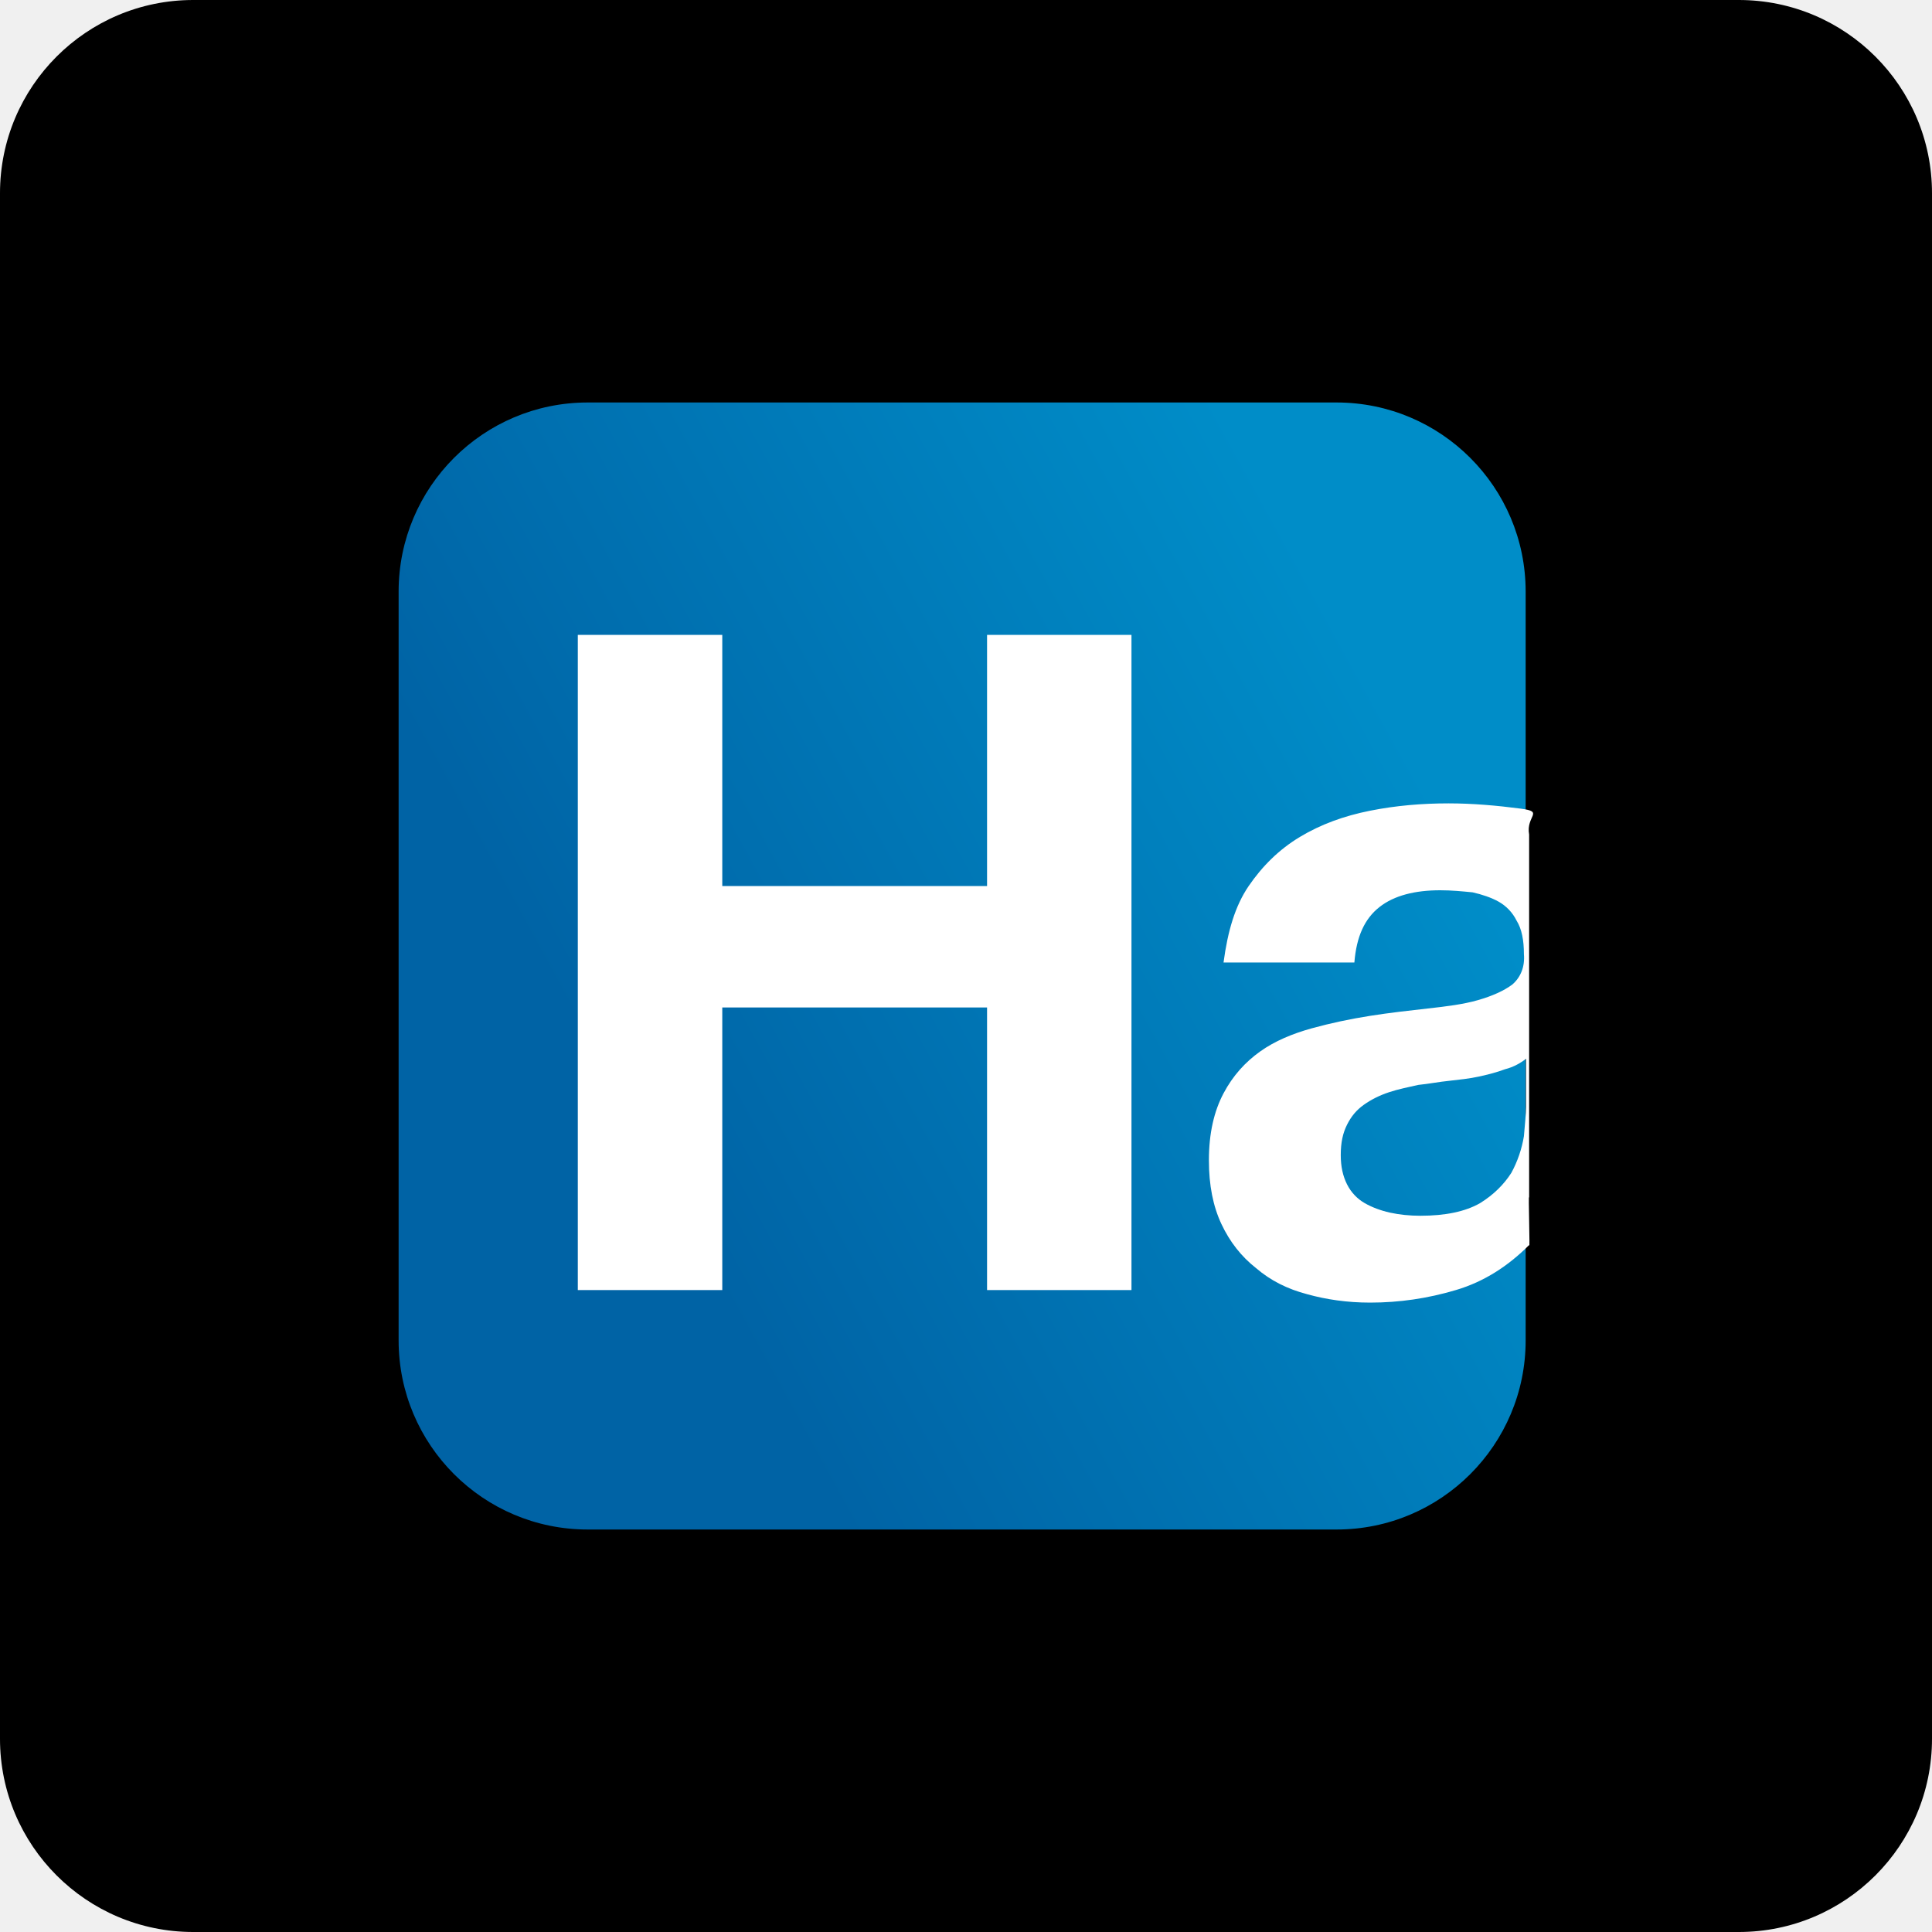
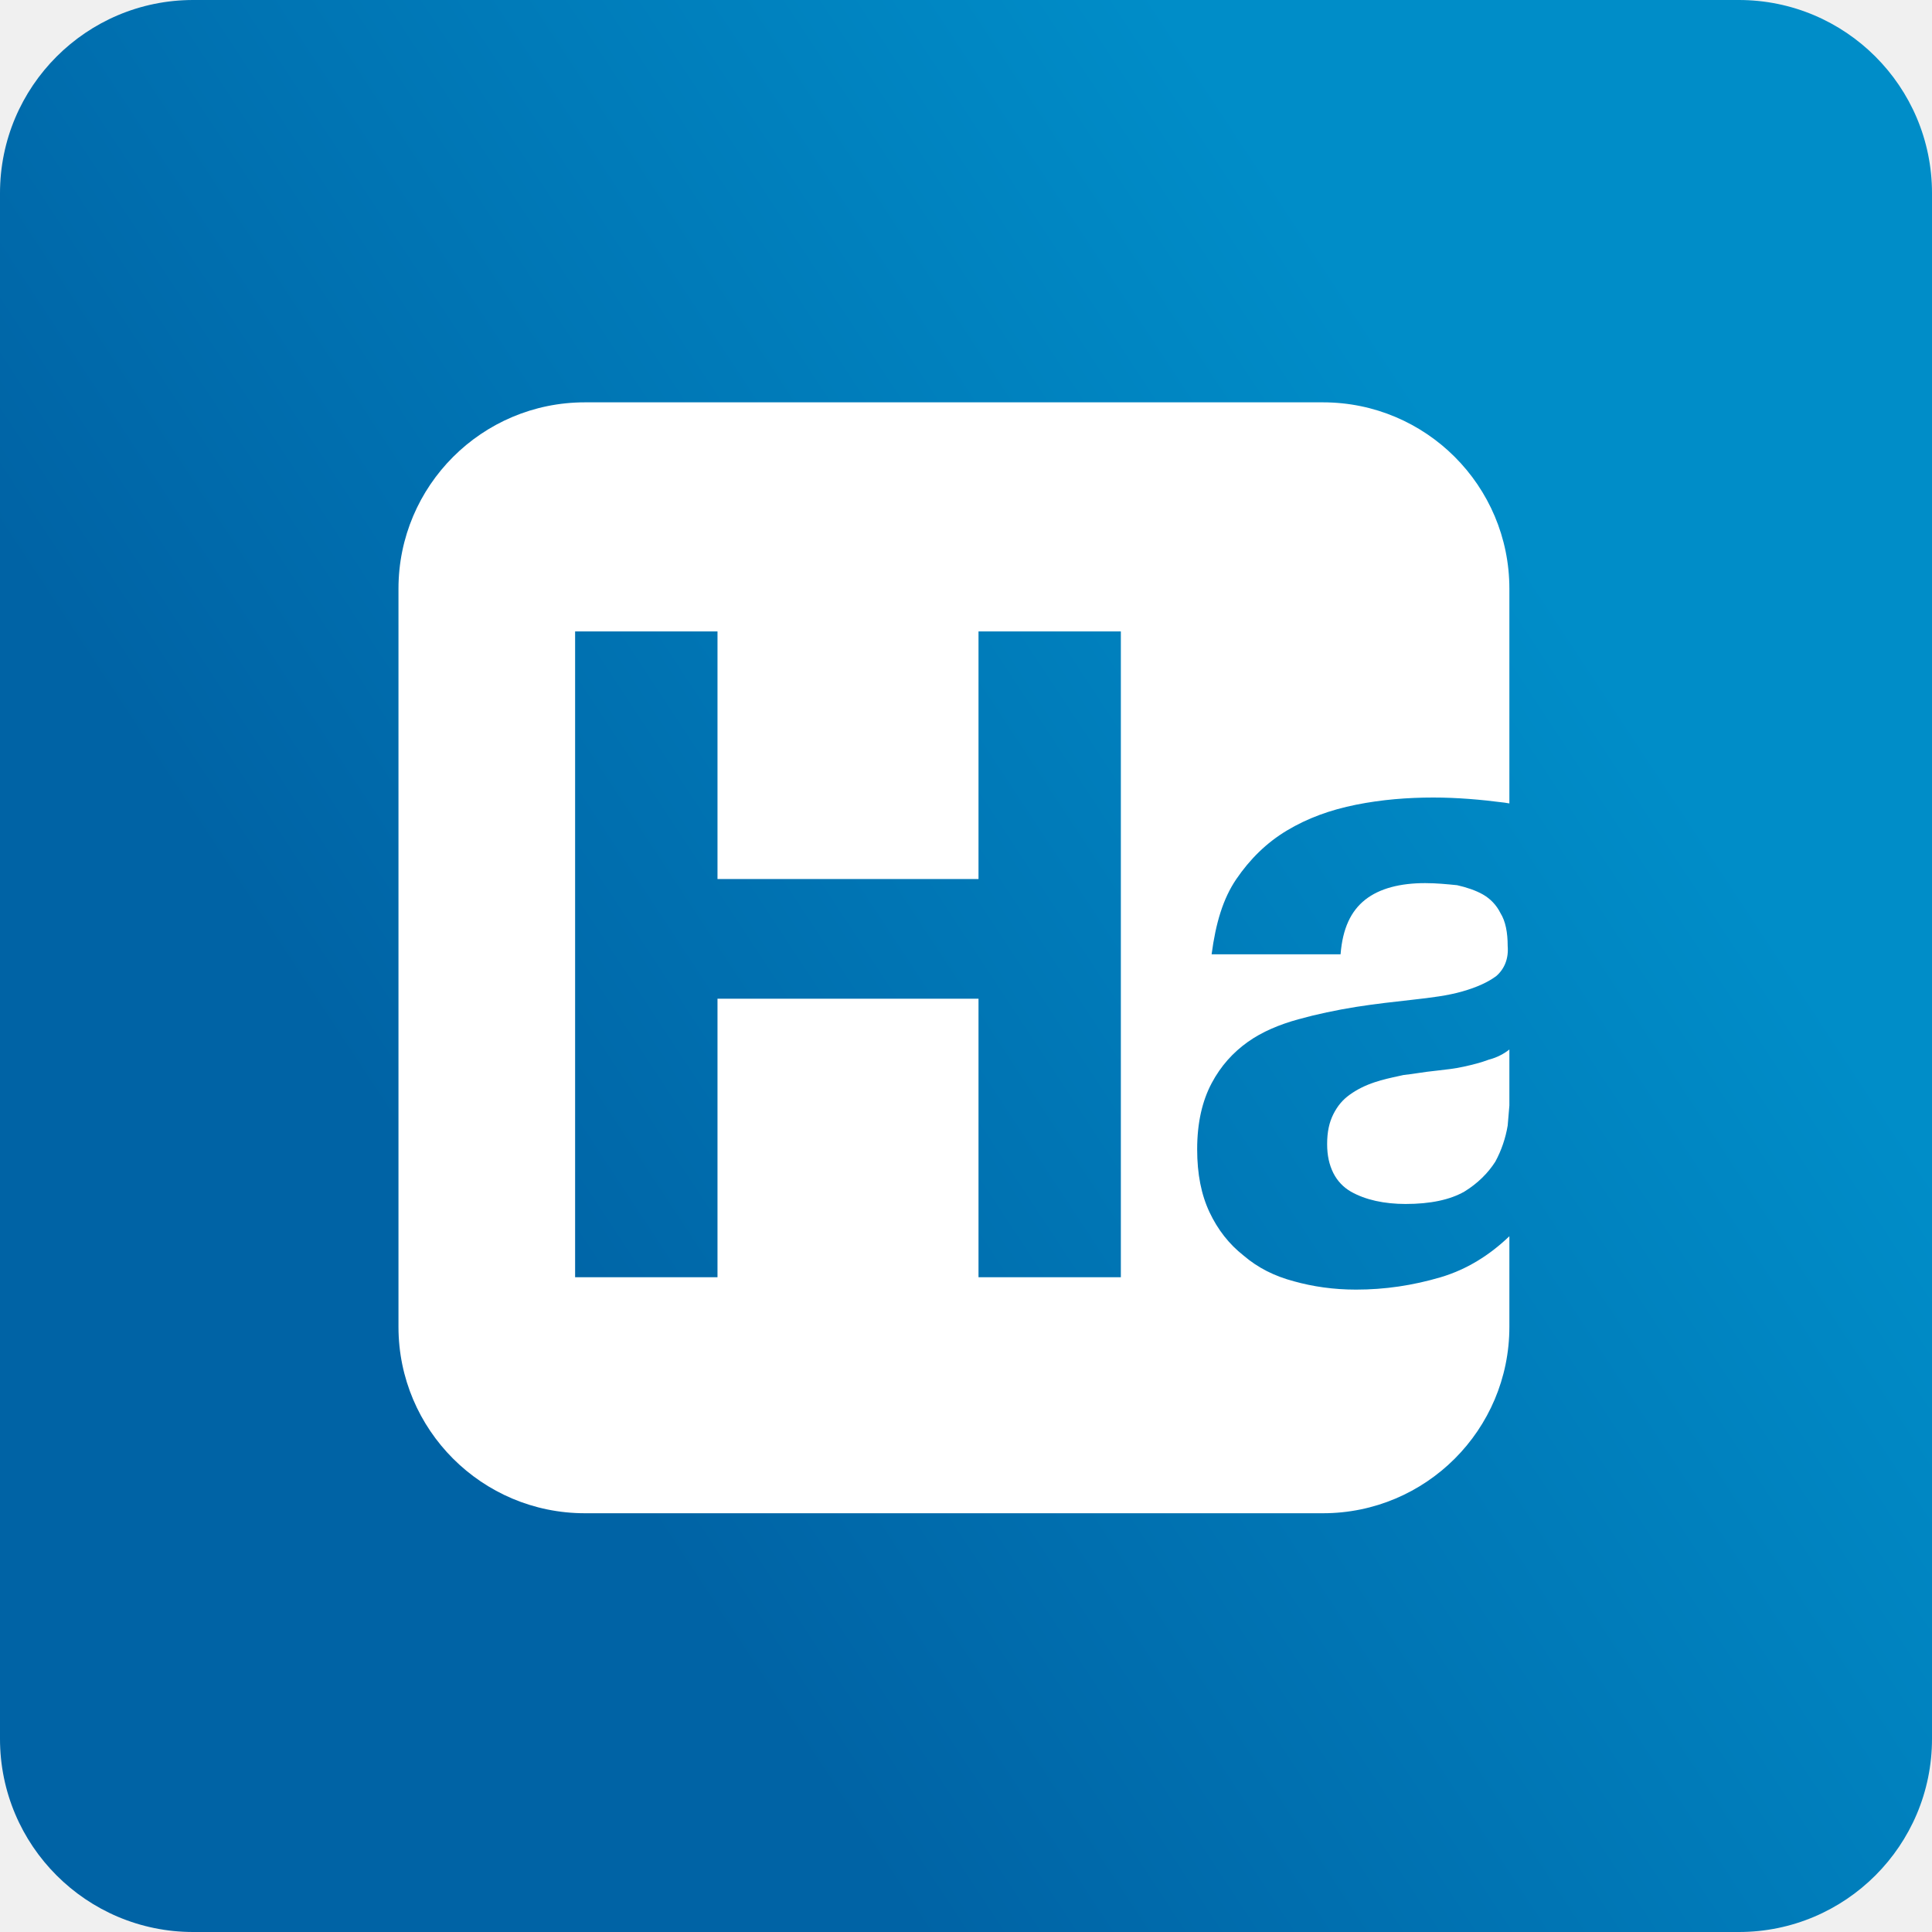
<svg xmlns="http://www.w3.org/2000/svg" width="40" height="40" viewBox="0 0 40 40" fill="none">
-   <rect width="40" height="40" rx="4" fill="black" />
-   <path d="M8.253 12.248C8.253 10.086 10.006 8.333 12.168 8.333H27.672C29.834 8.333 31.587 10.086 31.587 12.248V27.752C31.587 29.914 29.834 31.667 27.672 31.667H12.168C10.006 31.667 8.253 29.914 8.253 27.752V12.248Z" fill="url(#paint0_linear_16573_1158)" />
-   <path d="M14.954 13.145V18.345H20.436V13.145H23.426V26.709H20.436V20.859H14.954V26.709H11.963V13.145H14.954ZM25.852 18.345C26.134 17.933 26.481 17.587 26.914 17.327C27.347 17.067 27.824 16.893 28.366 16.785C28.907 16.677 29.449 16.633 29.991 16.633C30.489 16.633 30.988 16.677 31.486 16.742C31.984 16.807 31.587 16.889 31.659 17.278C31.659 17.337 31.659 17.407 31.659 17.537C31.659 18.01 31.659 17.76 31.659 18.345V20.259C31.659 20.778 31.659 20.88 31.659 21.426V23.194C31.659 23.689 31.659 24.148 31.659 24.796C31.638 24.645 31.681 25.951 31.659 25.777C31.226 26.211 30.728 26.536 30.143 26.709C29.558 26.883 28.973 26.969 28.366 26.969C27.889 26.969 27.456 26.904 27.066 26.796C26.654 26.688 26.307 26.514 26.004 26.254C25.701 26.016 25.462 25.712 25.289 25.344C25.116 24.976 25.029 24.542 25.029 24.022C25.029 23.459 25.137 23.004 25.332 22.636C25.527 22.267 25.787 21.985 26.091 21.769C26.394 21.552 26.762 21.401 27.152 21.292C27.542 21.184 27.954 21.097 28.366 21.032C28.777 20.967 29.168 20.924 29.558 20.88C29.948 20.837 30.294 20.794 30.598 20.707C30.901 20.62 31.139 20.512 31.313 20.382C31.486 20.23 31.573 20.014 31.551 19.754C31.551 19.472 31.508 19.234 31.399 19.06C31.313 18.887 31.183 18.757 31.031 18.67C30.879 18.584 30.684 18.519 30.489 18.475C30.273 18.454 30.056 18.432 29.818 18.432C29.297 18.432 28.864 18.54 28.561 18.779C28.257 19.017 28.084 19.385 28.041 19.927H25.332C25.419 19.277 25.571 18.757 25.852 18.345ZM31.161 22.137C30.988 22.202 30.814 22.246 30.619 22.289C30.424 22.332 30.208 22.354 30.013 22.376C29.796 22.397 29.579 22.441 29.363 22.462C29.168 22.506 28.951 22.549 28.756 22.614C28.561 22.679 28.387 22.766 28.236 22.874C28.084 22.982 27.976 23.112 27.889 23.286C27.802 23.459 27.759 23.654 27.759 23.914C27.759 24.152 27.802 24.347 27.889 24.521C27.976 24.694 28.106 24.824 28.257 24.911C28.409 24.997 28.582 25.062 28.777 25.106C28.973 25.149 29.189 25.171 29.406 25.171C29.926 25.171 30.338 25.084 30.641 24.911C30.923 24.737 31.139 24.521 31.291 24.282C31.421 24.044 31.508 23.784 31.551 23.524C31.573 23.264 31.594 23.069 31.594 22.917V21.921C31.486 22.007 31.334 22.094 31.161 22.137Z" fill="white" />
+   <rect width="40" height="40" rx="4" fill="url(#paint0_linear_16658_453)" />
+   <path fill-rule="evenodd" clip-rule="evenodd" d="M12.109 8.33C9.978 8.33 8.25 10.058 8.25 12.189V27.471C8.25 29.602 9.978 31.33 12.109 31.33H27.391C29.522 31.33 31.25 29.602 31.25 27.471V25.595C30.84 25.987 30.371 26.282 29.827 26.444C29.25 26.614 28.673 26.7 28.075 26.7C27.605 26.7 27.178 26.636 26.794 26.529C26.388 26.422 26.046 26.251 25.747 25.995C25.448 25.76 25.213 25.461 25.042 25.098C24.871 24.735 24.786 24.308 24.786 23.795C24.786 23.24 24.893 22.791 25.085 22.428C25.277 22.065 25.533 21.787 25.832 21.574C26.131 21.36 26.495 21.21 26.879 21.104C27.264 20.997 27.669 20.912 28.075 20.847C28.481 20.783 28.865 20.741 29.25 20.698C29.634 20.655 29.976 20.613 30.275 20.527C30.574 20.442 30.809 20.335 30.98 20.207C31.151 20.057 31.236 19.844 31.215 19.587C31.215 19.31 31.172 19.075 31.065 18.904C30.98 18.733 30.852 18.605 30.702 18.519C30.553 18.434 30.36 18.37 30.168 18.327C29.955 18.306 29.741 18.284 29.506 18.284C28.994 18.284 28.566 18.391 28.267 18.626C27.968 18.861 27.797 19.224 27.755 19.758H25.085C25.17 19.117 25.32 18.605 25.598 18.199C25.875 17.793 26.217 17.451 26.644 17.195C27.071 16.939 27.541 16.768 28.075 16.661C28.609 16.554 29.143 16.512 29.677 16.512C30.168 16.512 30.66 16.554 31.151 16.618C31.189 16.623 31.222 16.628 31.25 16.634V12.189C31.25 10.058 29.522 8.33 27.391 8.33H12.109ZM14.855 18.199V13.073H11.907V26.444H14.855V20.677H20.259V26.444H23.206V13.073H20.259V18.199H14.855Z" fill="white" />
+   <path d="M31.25 21.729C31.144 21.813 30.997 21.895 30.83 21.937C30.66 22.001 30.489 22.044 30.296 22.086C30.121 22.125 29.928 22.146 29.75 22.166L29.698 22.172C29.592 22.182 29.485 22.198 29.378 22.214C29.271 22.23 29.164 22.246 29.058 22.257C29.028 22.264 28.998 22.27 28.968 22.277C28.801 22.313 28.622 22.352 28.46 22.407C28.267 22.471 28.096 22.556 27.947 22.663C27.797 22.77 27.691 22.898 27.605 23.069C27.52 23.24 27.477 23.432 27.477 23.688C27.477 23.923 27.52 24.115 27.605 24.286C27.691 24.457 27.819 24.585 27.968 24.671C28.118 24.756 28.289 24.82 28.481 24.863C28.673 24.906 28.887 24.927 29.1 24.927C29.613 24.927 30.019 24.841 30.318 24.671C30.596 24.5 30.809 24.286 30.959 24.051C31.087 23.816 31.172 23.56 31.215 23.304C31.22 23.241 31.225 23.183 31.23 23.128C31.238 23.039 31.245 22.96 31.25 22.889V21.729Z" fill="white" />
  <defs>
-     <linearGradient id="paint0_linear_16573_1158" x1="29.784" y1="16.63" x2="14.043" y2="25.273" gradientUnits="userSpaceOnUse">
+     <linearGradient id="paint0_linear_16658_453" x1="34" y1="15" x2="12" y2="29.5" gradientUnits="userSpaceOnUse">
      <stop stop-color="#008DC8" />
      <stop offset="1" stop-color="#0063A5" />
    </linearGradient>
  </defs>
</svg>
